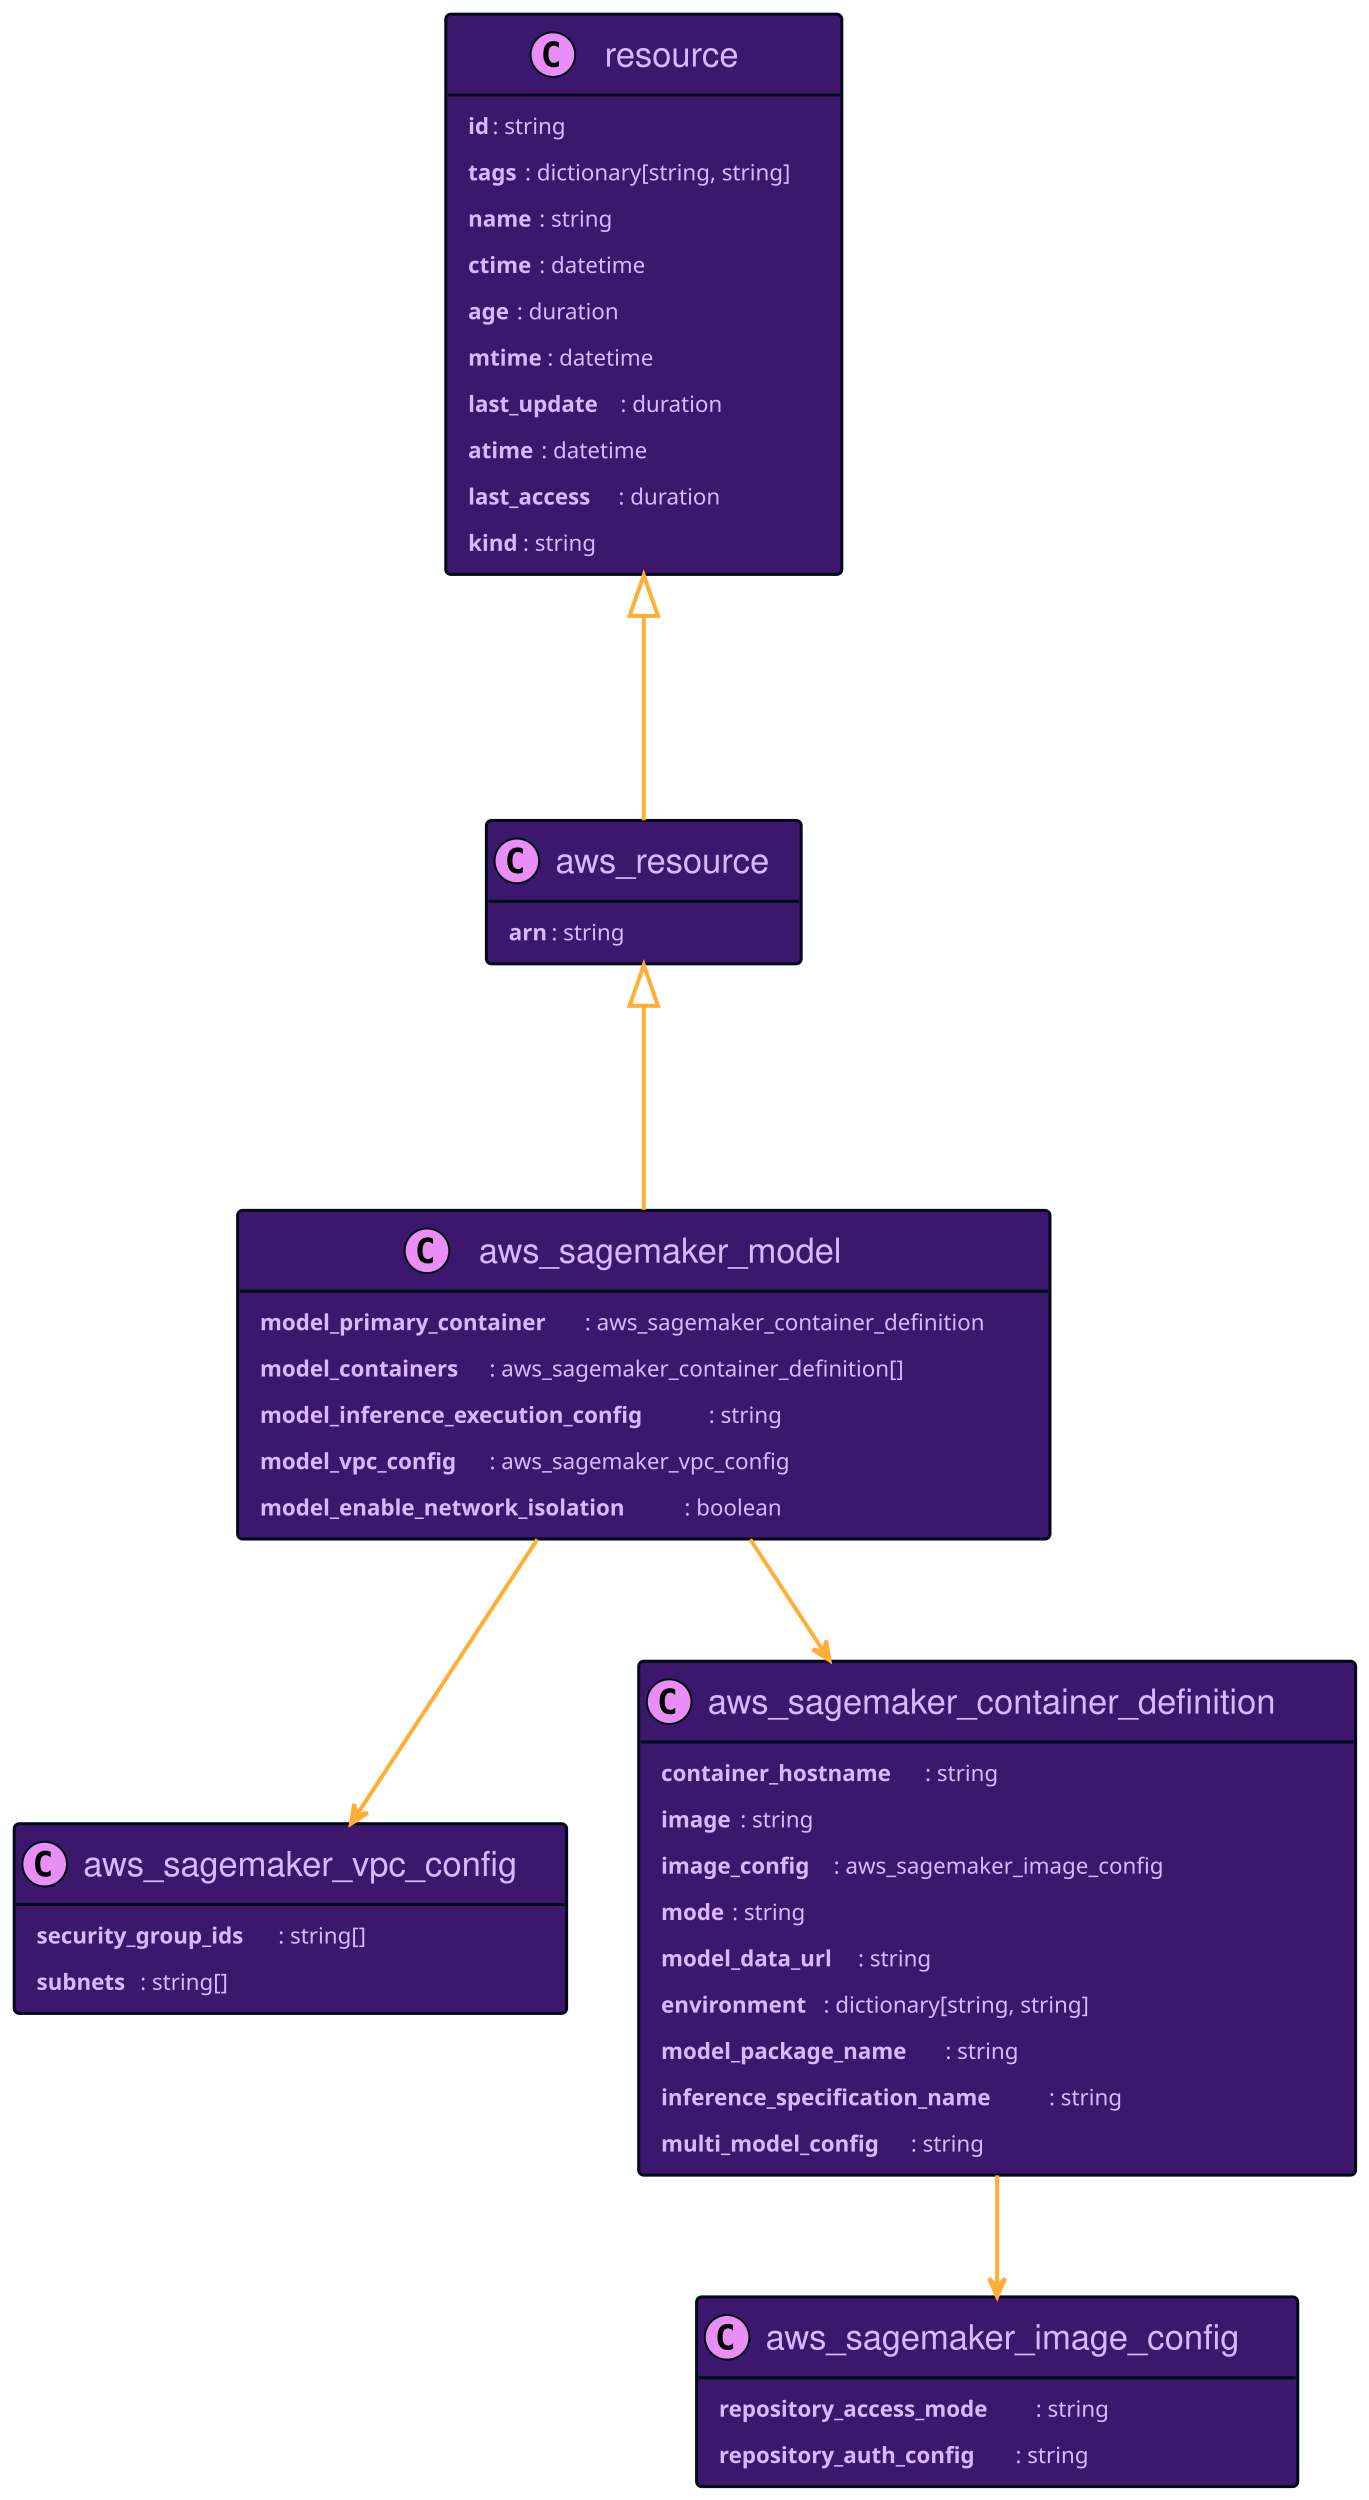
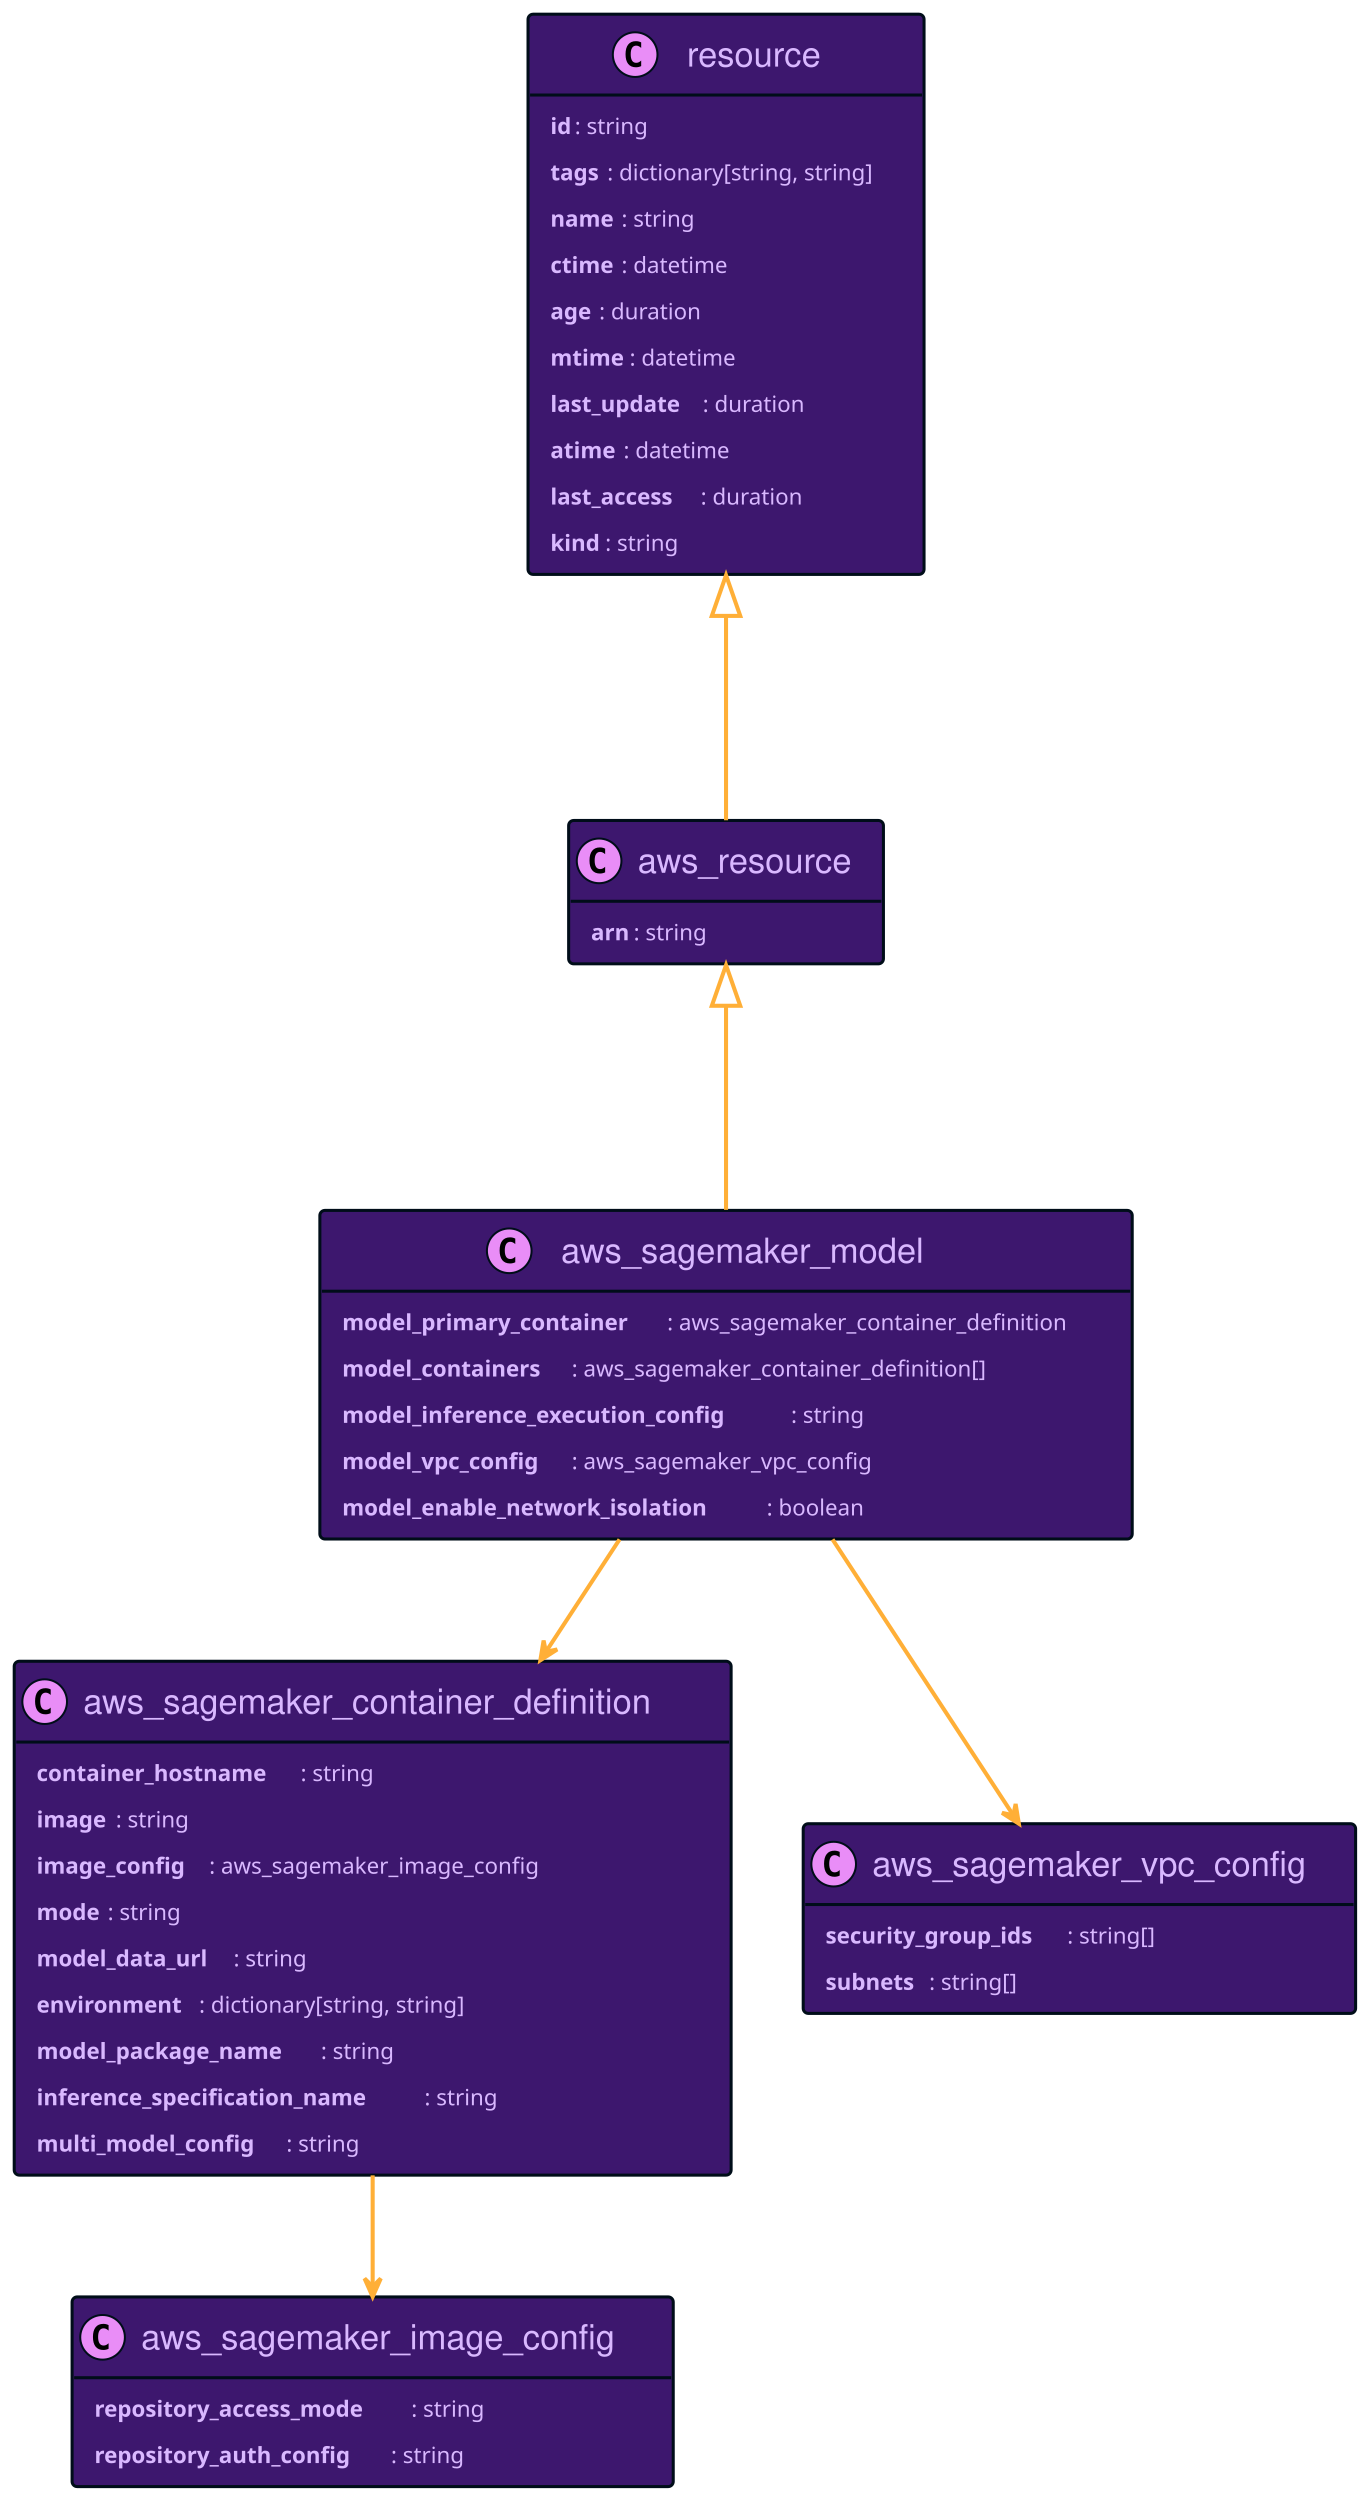
<svg xmlns="http://www.w3.org/2000/svg" xmlns:xlink="http://www.w3.org/1999/xlink" width="674" height="1231" preserveAspectRatio="none" style="width:674px;height:1231px;background:#00000000">
-   <a xlink:actuate="onRequest" xlink:href="#a" xlink:show="new" xlink:title="#aws_resource" xlink:type="simple" target="_top">
-     <rect id="a" width="155" height="70.594" x="239.5" y="404" fill="#3D176E" rx="2.5" ry="2.5" style="stroke:#000d19;stroke-width:1.5" />
-     <circle cx="254.5" cy="423.894" r="11" fill="#E98DF7" style="stroke:#000d19;stroke-width:1" />
-     <path d="M257.469 429.535q-.578.297-1.219.438-.64.156-1.344.156-2.5 0-3.828-1.64-1.312-1.657-1.312-4.782t1.312-4.781q1.328-1.656 3.828-1.656.703 0 1.344.156.656.156 1.219.453v2.719q-.625-.579-1.219-.844-.594-.281-1.219-.281-1.344 0-2.031 1.078-.688 1.062-.688 3.156 0 2.094.688 3.172.688 1.062 2.031 1.062.625 0 1.219-.265.594-.281 1.219-.86v2.72Z" />
-     <text x="273.5" y="429.78" fill="#D9B8FF" font-family="Helvetica" font-size="17" textLength="113">aws_resource</text>
-     <path d="M240.5 443.789h153" style="stroke:#000d19;stroke-width:1.5" />
-     <text x="250.5" y="463" fill="#D9B8FF" font-family="sans-serif" font-size="11" font-weight="bold" textLength="21">arn</text>
-     <text x="271.5" y="463" fill="#D9B8FF" font-family="sans-serif" font-size="11" textLength="41">: string</text>
+   <a xlink:actuate="onRequest" xlink:href="#a" xlink:show="new" xlink:title="#resource" xlink:type="simple" target="_top">
+     <rect id="a" width="195" height="275.836" x="260" y="7" fill="#3D176E" rx="2.5" ry="2.5" style="stroke:#000d19;stroke-width:1.5" />
+     <circle cx="312.75" cy="26.895" r="11" fill="#E98DF7" style="stroke:#000d19;stroke-width:1" />
+     <path d="M315.719 32.535q-.578.297-1.219.438-.64.156-1.344.156-2.5 0-3.828-1.64-1.312-1.657-1.312-4.782t1.312-4.781q1.328-1.656 3.828-1.656.703 0 1.344.156.656.156 1.219.453v2.719q-.625-.578-1.219-.844-.594-.281-1.219-.281-1.344 0-2.031 1.078-.688 1.062-.688 3.156 0 2.094.688 3.172.688 1.062 2.031 1.062.625 0 1.219-.265.594-.281 1.219-.86v2.72Z" />
+     <text x="338.25" y="32.78" fill="#D9B8FF" font-family="Helvetica" font-size="17" textLength="71">resource</text>
+     <path d="M261 46.789h193" style="stroke:#000d19;stroke-width:1.5" />
+     <text x="271" y="65.999" fill="#D9B8FF" font-family="sans-serif" font-size="11" font-weight="bold" textLength="12">id</text>
+     <text x="283" y="65.999" fill="#D9B8FF" font-family="sans-serif" font-size="11" textLength="41">: string</text>
+     <text x="271" y="88.804" fill="#D9B8FF" font-family="sans-serif" font-size="11" font-weight="bold" textLength="28">tags</text>
+     <text x="299" y="88.804" fill="#D9B8FF" font-family="sans-serif" font-size="11" textLength="145">: dictionary[string, string]</text>
+     <text x="271" y="111.609" fill="#D9B8FF" font-family="sans-serif" font-size="11" font-weight="bold" textLength="35">name</text>
+     <text x="306" y="111.609" fill="#D9B8FF" font-family="sans-serif" font-size="11" textLength="41">: string</text>
+     <text x="271" y="134.414" fill="#D9B8FF" font-family="sans-serif" font-size="11" font-weight="bold" textLength="35">ctime</text>
+     <text x="306" y="134.414" fill="#D9B8FF" font-family="sans-serif" font-size="11" textLength="58">: datetime</text>
+     <text x="271" y="157.218" fill="#D9B8FF" font-family="sans-serif" font-size="11" font-weight="bold" textLength="24">age</text>
+     <text x="295" y="157.218" fill="#D9B8FF" font-family="sans-serif" font-size="11" textLength="55">: duration</text>
+     <text x="271" y="180.023" fill="#D9B8FF" font-family="sans-serif" font-size="11" font-weight="bold" textLength="39">mtime</text>
+     <text x="310" y="180.023" fill="#D9B8FF" font-family="sans-serif" font-size="11" textLength="58">: datetime</text>
+     <text x="271" y="202.828" fill="#D9B8FF" font-family="sans-serif" font-size="11" font-weight="bold" textLength="75">last_update</text>
+     <text x="346" y="202.828" fill="#D9B8FF" font-family="sans-serif" font-size="11" textLength="55">: duration</text>
+     <text x="271" y="225.632" fill="#D9B8FF" font-family="sans-serif" font-size="11" font-weight="bold" textLength="36">atime</text>
+     <text x="307" y="225.632" fill="#D9B8FF" font-family="sans-serif" font-size="11" textLength="58">: datetime</text>
+     <text x="271" y="248.437" fill="#D9B8FF" font-family="sans-serif" font-size="11" font-weight="bold" textLength="74">last_access</text>
+     <text x="345" y="248.437" fill="#D9B8FF" font-family="sans-serif" font-size="11" textLength="55">: duration</text>
+     <text x="271" y="271.242" fill="#D9B8FF" font-family="sans-serif" font-size="11" font-weight="bold" textLength="27">kind</text>
+     <text x="298" y="271.242" fill="#D9B8FF" font-family="sans-serif" font-size="11" textLength="41">: string</text>
  </a>
-   <a xlink:actuate="onRequest" xlink:href="#b" xlink:show="new" xlink:title="#resource" xlink:type="simple" target="_top">
-     <rect id="b" width="195" height="275.836" x="219.5" y="7" fill="#3D176E" rx="2.5" ry="2.5" style="stroke:#000d19;stroke-width:1.5" />
-     <circle cx="272.25" cy="26.895" r="11" fill="#E98DF7" style="stroke:#000d19;stroke-width:1" />
-     <path d="M275.219 32.535q-.578.297-1.219.438-.64.156-1.344.156-2.5 0-3.828-1.64-1.312-1.657-1.312-4.782t1.312-4.781q1.328-1.656 3.828-1.656.703 0 1.344.156.656.156 1.219.453v2.719q-.625-.578-1.219-.844-.594-.281-1.219-.281-1.344 0-2.031 1.078-.688 1.062-.688 3.156 0 2.094.688 3.172.688 1.062 2.031 1.062.625 0 1.219-.265.594-.281 1.219-.86v2.72Z" />
-     <text x="297.75" y="32.78" fill="#D9B8FF" font-family="Helvetica" font-size="17" textLength="71">resource</text>
-     <path d="M220.5 46.789h193" style="stroke:#000d19;stroke-width:1.5" />
-     <text x="230.5" y="65.999" fill="#D9B8FF" font-family="sans-serif" font-size="11" font-weight="bold" textLength="12">id</text>
-     <text x="242.5" y="65.999" fill="#D9B8FF" font-family="sans-serif" font-size="11" textLength="41">: string</text>
-     <text x="230.5" y="88.804" fill="#D9B8FF" font-family="sans-serif" font-size="11" font-weight="bold" textLength="28">tags</text>
-     <text x="258.5" y="88.804" fill="#D9B8FF" font-family="sans-serif" font-size="11" textLength="145">: dictionary[string, string]</text>
-     <text x="230.5" y="111.609" fill="#D9B8FF" font-family="sans-serif" font-size="11" font-weight="bold" textLength="35">name</text>
-     <text x="265.5" y="111.609" fill="#D9B8FF" font-family="sans-serif" font-size="11" textLength="41">: string</text>
-     <text x="230.5" y="134.414" fill="#D9B8FF" font-family="sans-serif" font-size="11" font-weight="bold" textLength="35">ctime</text>
-     <text x="265.5" y="134.414" fill="#D9B8FF" font-family="sans-serif" font-size="11" textLength="58">: datetime</text>
-     <text x="230.5" y="157.218" fill="#D9B8FF" font-family="sans-serif" font-size="11" font-weight="bold" textLength="24">age</text>
-     <text x="254.5" y="157.218" fill="#D9B8FF" font-family="sans-serif" font-size="11" textLength="55">: duration</text>
-     <text x="230.5" y="180.023" fill="#D9B8FF" font-family="sans-serif" font-size="11" font-weight="bold" textLength="39">mtime</text>
-     <text x="269.5" y="180.023" fill="#D9B8FF" font-family="sans-serif" font-size="11" textLength="58">: datetime</text>
-     <text x="230.5" y="202.828" fill="#D9B8FF" font-family="sans-serif" font-size="11" font-weight="bold" textLength="75">last_update</text>
-     <text x="305.5" y="202.828" fill="#D9B8FF" font-family="sans-serif" font-size="11" textLength="55">: duration</text>
-     <text x="230.5" y="225.632" fill="#D9B8FF" font-family="sans-serif" font-size="11" font-weight="bold" textLength="36">atime</text>
-     <text x="266.5" y="225.632" fill="#D9B8FF" font-family="sans-serif" font-size="11" textLength="58">: datetime</text>
-     <text x="230.5" y="248.437" fill="#D9B8FF" font-family="sans-serif" font-size="11" font-weight="bold" textLength="74">last_access</text>
-     <text x="304.5" y="248.437" fill="#D9B8FF" font-family="sans-serif" font-size="11" textLength="55">: duration</text>
-     <text x="230.5" y="271.242" fill="#D9B8FF" font-family="sans-serif" font-size="11" font-weight="bold" textLength="27">kind</text>
-     <text x="257.5" y="271.242" fill="#D9B8FF" font-family="sans-serif" font-size="11" textLength="41">: string</text>
+   <a xlink:actuate="onRequest" xlink:href="#b" xlink:show="new" xlink:title="#aws_resource" xlink:type="simple" target="_top">
+     <rect id="b" width="155" height="70.594" x="280" y="404" fill="#3D176E" rx="2.5" ry="2.5" style="stroke:#000d19;stroke-width:1.5" />
+     <circle cx="295" cy="423.894" r="11" fill="#E98DF7" style="stroke:#000d19;stroke-width:1" />
+     <path d="M297.969 429.535q-.578.297-1.219.438-.64.156-1.344.156-2.5 0-3.828-1.64-1.312-1.657-1.312-4.782t1.312-4.781q1.328-1.656 3.828-1.656.703 0 1.344.156.656.156 1.219.453v2.719q-.625-.579-1.219-.844-.594-.281-1.219-.281-1.344 0-2.031 1.078-.688 1.062-.688 3.156 0 2.094.688 3.172.688 1.062 2.031 1.062.625 0 1.219-.265.594-.281 1.219-.86v2.72Z" />
+     <text x="314" y="429.78" fill="#D9B8FF" font-family="Helvetica" font-size="17" textLength="113">aws_resource</text>
+     <path d="M281 443.789h153" style="stroke:#000d19;stroke-width:1.5" />
+     <text x="291" y="463" fill="#D9B8FF" font-family="sans-serif" font-size="11" font-weight="bold" textLength="21">arn</text>
+     <text x="312" y="463" fill="#D9B8FF" font-family="sans-serif" font-size="11" textLength="41">: string</text>
  </a>
-   <a xlink:actuate="onRequest" xlink:href="#c" xlink:show="new" xlink:title="#aws_sagemaker_vpc_config" xlink:type="simple" target="_top">
-     <rect id="c" width="272" height="93.398" x="7" y="898" fill="#3D176E" rx="2.5" ry="2.5" style="stroke:#000d19;stroke-width:1.5" />
-     <circle cx="22" cy="917.894" r="11" fill="#E98DF7" style="stroke:#000d19;stroke-width:1" />
-     <path d="M24.969 923.535q-.578.297-1.219.438-.64.156-1.344.156-2.5 0-3.828-1.64-1.312-1.657-1.312-4.782t1.312-4.781q1.328-1.657 3.828-1.657.703 0 1.344.157.656.156 1.219.453v2.719q-.625-.578-1.219-.844-.594-.281-1.219-.281-1.343 0-2.031 1.078-.688 1.062-.688 3.156 0 2.094.688 3.172.688 1.062 2.031 1.062.625 0 1.219-.265.594-.282 1.219-.86v2.72Z" />
-     <text x="41" y="923.78" fill="#D9B8FF" font-family="Helvetica" font-size="17" textLength="230">aws_sagemaker_vpc_config</text>
-     <path d="M8 937.789h270" style="stroke:#000d19;stroke-width:1.5" />
-     <text x="18" y="957" fill="#D9B8FF" font-family="sans-serif" font-size="11" font-weight="bold" textLength="119">security_group_ids</text>
-     <text x="137" y="957" fill="#D9B8FF" font-family="sans-serif" font-size="11" textLength="49">: string[]</text>
-     <text x="18" y="979.804" fill="#D9B8FF" font-family="sans-serif" font-size="11" font-weight="bold" textLength="51">subnets</text>
-     <text x="69" y="979.804" fill="#D9B8FF" font-family="sans-serif" font-size="11" textLength="49">: string[]</text>
+   <a xlink:actuate="onRequest" xlink:href="#c" xlink:show="new" xlink:title="#aws_sagemaker_model" xlink:type="simple" target="_top">
+     <rect id="c" width="400" height="161.813" x="157.5" y="596" fill="#3D176E" rx="2.5" ry="2.5" style="stroke:#000d19;stroke-width:1.5" />
+     <circle cx="250.75" cy="615.894" r="11" fill="#E98DF7" style="stroke:#000d19;stroke-width:1" />
+     <path d="M253.719 621.535q-.578.297-1.219.438-.64.156-1.344.156-2.5 0-3.828-1.64-1.312-1.657-1.312-4.782t1.312-4.781q1.328-1.657 3.828-1.657.703 0 1.344.157.656.156 1.219.453v2.719q-.625-.578-1.219-.844-.594-.281-1.219-.281-1.344 0-2.031 1.078-.688 1.062-.688 3.156 0 2.094.688 3.172.688 1.062 2.031 1.062.625 0 1.219-.265.594-.282 1.219-.86v2.72Z" />
+     <text x="276.25" y="621.78" fill="#D9B8FF" font-family="Helvetica" font-size="17" textLength="195">aws_sagemaker_model</text>
+     <path d="M158.5 635.789h398" style="stroke:#000d19;stroke-width:1.5" />
+     <text x="168.5" y="655" fill="#D9B8FF" font-family="sans-serif" font-size="11" font-weight="bold" textLength="160">model_primary_container</text>
+     <text x="328.5" y="655" fill="#D9B8FF" font-family="sans-serif" font-size="11" textLength="218">: aws_sagemaker_container_definition</text>
+     <text x="168.5" y="677.804" fill="#D9B8FF" font-family="sans-serif" font-size="11" font-weight="bold" textLength="113">model_containers</text>
+     <text x="281.5" y="677.804" fill="#D9B8FF" font-family="sans-serif" font-size="11" textLength="226">: aws_sagemaker_container_definition[]</text>
+     <text x="168.5" y="700.609" fill="#D9B8FF" font-family="sans-serif" font-size="11" font-weight="bold" textLength="221">model_inference_execution_config</text>
+     <text x="389.5" y="700.609" fill="#D9B8FF" font-family="sans-serif" font-size="11" textLength="41">: string</text>
+     <text x="168.5" y="723.414" fill="#D9B8FF" font-family="sans-serif" font-size="11" font-weight="bold" textLength="113">model_vpc_config</text>
+     <text x="281.5" y="723.414" fill="#D9B8FF" font-family="sans-serif" font-size="11" textLength="166">: aws_sagemaker_vpc_config</text>
+     <text x="168.5" y="746.218" fill="#D9B8FF" font-family="sans-serif" font-size="11" font-weight="bold" textLength="209">model_enable_network_isolation</text>
+     <text x="377.5" y="746.218" fill="#D9B8FF" font-family="sans-serif" font-size="11" textLength="53">: boolean</text>
  </a>
-   <a xlink:actuate="onRequest" xlink:href="#d" xlink:show="new" xlink:title="#aws_sagemaker_model" xlink:type="simple" target="_top">
-     <rect id="d" width="400" height="161.813" x="117" y="596" fill="#3D176E" rx="2.5" ry="2.5" style="stroke:#000d19;stroke-width:1.5" />
-     <circle cx="210.25" cy="615.894" r="11" fill="#E98DF7" style="stroke:#000d19;stroke-width:1" />
-     <path d="M213.219 621.535q-.578.297-1.219.438-.64.156-1.344.156-2.5 0-3.828-1.64-1.312-1.657-1.312-4.782t1.312-4.781q1.328-1.657 3.828-1.657.703 0 1.344.157.656.156 1.219.453v2.719q-.625-.578-1.219-.844-.594-.281-1.219-.281-1.344 0-2.031 1.078-.688 1.062-.688 3.156 0 2.094.688 3.172.688 1.062 2.031 1.062.625 0 1.219-.265.594-.282 1.219-.86v2.72Z" />
-     <text x="235.75" y="621.78" fill="#D9B8FF" font-family="Helvetica" font-size="17" textLength="195">aws_sagemaker_model</text>
-     <path d="M118 635.789h398" style="stroke:#000d19;stroke-width:1.5" />
-     <text x="128" y="655" fill="#D9B8FF" font-family="sans-serif" font-size="11" font-weight="bold" textLength="160">model_primary_container</text>
-     <text x="288" y="655" fill="#D9B8FF" font-family="sans-serif" font-size="11" textLength="218">: aws_sagemaker_container_definition</text>
-     <text x="128" y="677.804" fill="#D9B8FF" font-family="sans-serif" font-size="11" font-weight="bold" textLength="113">model_containers</text>
-     <text x="241" y="677.804" fill="#D9B8FF" font-family="sans-serif" font-size="11" textLength="226">: aws_sagemaker_container_definition[]</text>
-     <text x="128" y="700.609" fill="#D9B8FF" font-family="sans-serif" font-size="11" font-weight="bold" textLength="221">model_inference_execution_config</text>
-     <text x="349" y="700.609" fill="#D9B8FF" font-family="sans-serif" font-size="11" textLength="41">: string</text>
-     <text x="128" y="723.414" fill="#D9B8FF" font-family="sans-serif" font-size="11" font-weight="bold" textLength="113">model_vpc_config</text>
-     <text x="241" y="723.414" fill="#D9B8FF" font-family="sans-serif" font-size="11" textLength="166">: aws_sagemaker_vpc_config</text>
-     <text x="128" y="746.218" fill="#D9B8FF" font-family="sans-serif" font-size="11" font-weight="bold" textLength="209">model_enable_network_isolation</text>
-     <text x="337" y="746.218" fill="#D9B8FF" font-family="sans-serif" font-size="11" textLength="53">: boolean</text>
+   <a xlink:actuate="onRequest" xlink:href="#d" xlink:show="new" xlink:title="#aws_sagemaker_container_definition" xlink:type="simple" target="_top">
+     <rect id="d" width="353" height="253.031" x="7" y="818" fill="#3D176E" rx="2.5" ry="2.5" style="stroke:#000d19;stroke-width:1.5" />
+     <circle cx="22" cy="837.894" r="11" fill="#E98DF7" style="stroke:#000d19;stroke-width:1" />
+     <path d="M24.969 843.535q-.578.297-1.219.438-.64.156-1.344.156-2.5 0-3.828-1.64-1.312-1.657-1.312-4.782t1.312-4.781q1.328-1.657 3.828-1.657.703 0 1.344.157.656.156 1.219.453v2.719q-.625-.578-1.219-.844-.594-.281-1.219-.281-1.343 0-2.031 1.078-.688 1.062-.688 3.156 0 2.094.688 3.172.688 1.062 2.031 1.062.625 0 1.219-.265.594-.282 1.219-.86v2.72Z" />
+     <text x="41" y="843.78" fill="#D9B8FF" font-family="Helvetica" font-size="17" textLength="311">aws_sagemaker_container_definition</text>
+     <path d="M8 857.789h351" style="stroke:#000d19;stroke-width:1.5" />
+     <text x="18" y="877" fill="#D9B8FF" font-family="sans-serif" font-size="11" font-weight="bold" textLength="130">container_hostname</text>
+     <text x="148" y="877" fill="#D9B8FF" font-family="sans-serif" font-size="11" textLength="41">: string</text>
+     <text x="18" y="899.804" fill="#D9B8FF" font-family="sans-serif" font-size="11" font-weight="bold" textLength="39">image</text>
+     <text x="57" y="899.804" fill="#D9B8FF" font-family="sans-serif" font-size="11" textLength="41">: string</text>
+     <text x="18" y="922.609" fill="#D9B8FF" font-family="sans-serif" font-size="11" font-weight="bold" textLength="85">image_config</text>
+     <text x="103" y="922.609" fill="#D9B8FF" font-family="sans-serif" font-size="11" textLength="182">: aws_sagemaker_image_config</text>
+     <text x="18" y="945.414" fill="#D9B8FF" font-family="sans-serif" font-size="11" font-weight="bold" textLength="35">mode</text>
+     <text x="53" y="945.414" fill="#D9B8FF" font-family="sans-serif" font-size="11" textLength="41">: string</text>
+     <text x="18" y="968.218" fill="#D9B8FF" font-family="sans-serif" font-size="11" font-weight="bold" textLength="97">model_data_url</text>
+     <text x="115" y="968.218" fill="#D9B8FF" font-family="sans-serif" font-size="11" textLength="41">: string</text>
+     <text x="18" y="991.023" fill="#D9B8FF" font-family="sans-serif" font-size="11" font-weight="bold" textLength="80">environment</text>
+     <text x="98" y="991.023" fill="#D9B8FF" font-family="sans-serif" font-size="11" textLength="145">: dictionary[string, string]</text>
+     <text x="18" y="1013.828" fill="#D9B8FF" font-family="sans-serif" font-size="11" font-weight="bold" textLength="140">model_package_name</text>
+     <text x="158" y="1013.828" fill="#D9B8FF" font-family="sans-serif" font-size="11" textLength="41">: string</text>
+     <text x="18" y="1036.632" fill="#D9B8FF" font-family="sans-serif" font-size="11" font-weight="bold" textLength="191">inference_specification_name</text>
+     <text x="209" y="1036.632" fill="#D9B8FF" font-family="sans-serif" font-size="11" textLength="41">: string</text>
+     <text x="18" y="1059.437" fill="#D9B8FF" font-family="sans-serif" font-size="11" font-weight="bold" textLength="123">multi_model_config</text>
+     <text x="141" y="1059.437" fill="#D9B8FF" font-family="sans-serif" font-size="11" textLength="41">: string</text>
  </a>
  <a xlink:actuate="onRequest" xlink:href="#e" xlink:show="new" xlink:title="#aws_sagemaker_image_config" xlink:type="simple" target="_top">
-     <rect id="e" width="296" height="93.398" x="343" y="1131" fill="#3D176E" rx="2.5" ry="2.5" style="stroke:#000d19;stroke-width:1.5" />
-     <circle cx="358" cy="1150.895" r="11" fill="#E98DF7" style="stroke:#000d19;stroke-width:1" />
-     <path d="M360.969 1156.535q-.578.297-1.219.438-.64.156-1.344.156-2.5 0-3.828-1.64-1.312-1.657-1.312-4.782t1.312-4.781q1.328-1.656 3.828-1.656.703 0 1.344.156.656.156 1.219.453v2.719q-.625-.578-1.219-.844-.594-.281-1.219-.281-1.344 0-2.031 1.078-.688 1.062-.688 3.156 0 2.094.688 3.172.688 1.062 2.031 1.062.625 0 1.219-.265.594-.281 1.219-.86v2.72Z" />
-     <text x="377" y="1156.78" fill="#D9B8FF" font-family="Helvetica" font-size="17" textLength="254">aws_sagemaker_image_config</text>
-     <path d="M344 1170.789h294" style="stroke:#000d19;stroke-width:1.5" />
-     <text x="354" y="1189.999" fill="#D9B8FF" font-family="sans-serif" font-size="11" font-weight="bold" textLength="156">repository_access_mode</text>
-     <text x="510" y="1189.999" fill="#D9B8FF" font-family="sans-serif" font-size="11" textLength="41">: string</text>
-     <text x="354" y="1212.804" fill="#D9B8FF" font-family="sans-serif" font-size="11" font-weight="bold" textLength="146">repository_auth_config</text>
-     <text x="500" y="1212.804" fill="#D9B8FF" font-family="sans-serif" font-size="11" textLength="41">: string</text>
+     <rect id="e" width="296" height="93.398" x="35.5" y="1131" fill="#3D176E" rx="2.5" ry="2.5" style="stroke:#000d19;stroke-width:1.5" />
+     <circle cx="50.5" cy="1150.895" r="11" fill="#E98DF7" style="stroke:#000d19;stroke-width:1" />
+     <path d="M53.469 1156.535q-.578.297-1.219.438-.64.156-1.344.156-2.5 0-3.828-1.64-1.312-1.657-1.312-4.782t1.312-4.781q1.328-1.656 3.828-1.656.703 0 1.344.156.656.156 1.219.453v2.719q-.625-.578-1.219-.844-.594-.281-1.219-.281-1.343 0-2.031 1.078-.688 1.062-.688 3.156 0 2.094.688 3.172.688 1.062 2.031 1.062.625 0 1.219-.265.594-.281 1.219-.86v2.72Z" />
+     <text x="69.5" y="1156.78" fill="#D9B8FF" font-family="Helvetica" font-size="17" textLength="254">aws_sagemaker_image_config</text>
+     <path d="M36.5 1170.789h294" style="stroke:#000d19;stroke-width:1.5" />
+     <text x="46.5" y="1189.999" fill="#D9B8FF" font-family="sans-serif" font-size="11" font-weight="bold" textLength="156">repository_access_mode</text>
+     <text x="202.5" y="1189.999" fill="#D9B8FF" font-family="sans-serif" font-size="11" textLength="41">: string</text>
+     <text x="46.5" y="1212.804" fill="#D9B8FF" font-family="sans-serif" font-size="11" font-weight="bold" textLength="146">repository_auth_config</text>
+     <text x="192.5" y="1212.804" fill="#D9B8FF" font-family="sans-serif" font-size="11" textLength="41">: string</text>
  </a>
-   <a xlink:actuate="onRequest" xlink:href="#f" xlink:show="new" xlink:title="#aws_sagemaker_container_definition" xlink:type="simple" target="_top">
-     <rect id="f" width="353" height="253.031" x="314.5" y="818" fill="#3D176E" rx="2.5" ry="2.5" style="stroke:#000d19;stroke-width:1.5" />
-     <circle cx="329.5" cy="837.894" r="11" fill="#E98DF7" style="stroke:#000d19;stroke-width:1" />
-     <path d="M332.469 843.535q-.578.297-1.219.438-.64.156-1.344.156-2.5 0-3.828-1.64-1.312-1.657-1.312-4.782t1.312-4.781q1.328-1.657 3.828-1.657.703 0 1.344.157.656.156 1.219.453v2.719q-.625-.578-1.219-.844-.594-.281-1.219-.281-1.344 0-2.031 1.078-.688 1.062-.688 3.156 0 2.094.688 3.172.688 1.062 2.031 1.062.625 0 1.219-.265.594-.282 1.219-.86v2.72Z" />
-     <text x="348.5" y="843.78" fill="#D9B8FF" font-family="Helvetica" font-size="17" textLength="311">aws_sagemaker_container_definition</text>
-     <path d="M315.5 857.789h351" style="stroke:#000d19;stroke-width:1.5" />
-     <text x="325.5" y="877" fill="#D9B8FF" font-family="sans-serif" font-size="11" font-weight="bold" textLength="130">container_hostname</text>
-     <text x="455.5" y="877" fill="#D9B8FF" font-family="sans-serif" font-size="11" textLength="41">: string</text>
-     <text x="325.5" y="899.804" fill="#D9B8FF" font-family="sans-serif" font-size="11" font-weight="bold" textLength="39">image</text>
-     <text x="364.5" y="899.804" fill="#D9B8FF" font-family="sans-serif" font-size="11" textLength="41">: string</text>
-     <text x="325.5" y="922.609" fill="#D9B8FF" font-family="sans-serif" font-size="11" font-weight="bold" textLength="85">image_config</text>
-     <text x="410.5" y="922.609" fill="#D9B8FF" font-family="sans-serif" font-size="11" textLength="182">: aws_sagemaker_image_config</text>
-     <text x="325.5" y="945.414" fill="#D9B8FF" font-family="sans-serif" font-size="11" font-weight="bold" textLength="35">mode</text>
-     <text x="360.5" y="945.414" fill="#D9B8FF" font-family="sans-serif" font-size="11" textLength="41">: string</text>
-     <text x="325.5" y="968.218" fill="#D9B8FF" font-family="sans-serif" font-size="11" font-weight="bold" textLength="97">model_data_url</text>
-     <text x="422.5" y="968.218" fill="#D9B8FF" font-family="sans-serif" font-size="11" textLength="41">: string</text>
-     <text x="325.5" y="991.023" fill="#D9B8FF" font-family="sans-serif" font-size="11" font-weight="bold" textLength="80">environment</text>
-     <text x="405.5" y="991.023" fill="#D9B8FF" font-family="sans-serif" font-size="11" textLength="145">: dictionary[string, string]</text>
-     <text x="325.5" y="1013.828" fill="#D9B8FF" font-family="sans-serif" font-size="11" font-weight="bold" textLength="140">model_package_name</text>
-     <text x="465.5" y="1013.828" fill="#D9B8FF" font-family="sans-serif" font-size="11" textLength="41">: string</text>
-     <text x="325.5" y="1036.632" fill="#D9B8FF" font-family="sans-serif" font-size="11" font-weight="bold" textLength="191">inference_specification_name</text>
-     <text x="516.5" y="1036.632" fill="#D9B8FF" font-family="sans-serif" font-size="11" textLength="41">: string</text>
-     <text x="325.5" y="1059.437" fill="#D9B8FF" font-family="sans-serif" font-size="11" font-weight="bold" textLength="123">multi_model_config</text>
-     <text x="448.5" y="1059.437" fill="#D9B8FF" font-family="sans-serif" font-size="11" textLength="41">: string</text>
+   <a xlink:actuate="onRequest" xlink:href="#f" xlink:show="new" xlink:title="#aws_sagemaker_vpc_config" xlink:type="simple" target="_top">
+     <rect id="f" width="272" height="93.398" x="395.5" y="898" fill="#3D176E" rx="2.5" ry="2.5" style="stroke:#000d19;stroke-width:1.5" />
+     <circle cx="410.5" cy="917.894" r="11" fill="#E98DF7" style="stroke:#000d19;stroke-width:1" />
+     <path d="M413.469 923.535q-.578.297-1.219.438-.64.156-1.344.156-2.5 0-3.828-1.64-1.312-1.657-1.312-4.782t1.312-4.781q1.328-1.657 3.828-1.657.703 0 1.344.157.656.156 1.219.453v2.719q-.625-.578-1.219-.844-.594-.281-1.219-.281-1.344 0-2.031 1.078-.688 1.062-.688 3.156 0 2.094.688 3.172.688 1.062 2.031 1.062.625 0 1.219-.265.594-.282 1.219-.86v2.72Z" />
+     <text x="429.5" y="923.78" fill="#D9B8FF" font-family="Helvetica" font-size="17" textLength="230">aws_sagemaker_vpc_config</text>
+     <path d="M396.5 937.789h270" style="stroke:#000d19;stroke-width:1.5" />
+     <text x="406.5" y="957" fill="#D9B8FF" font-family="sans-serif" font-size="11" font-weight="bold" textLength="119">security_group_ids</text>
+     <text x="525.5" y="957" fill="#D9B8FF" font-family="sans-serif" font-size="11" textLength="49">: string[]</text>
+     <text x="406.5" y="979.804" fill="#D9B8FF" font-family="sans-serif" font-size="11" font-weight="bold" textLength="51">subnets</text>
+     <text x="457.5" y="979.804" fill="#D9B8FF" font-family="sans-serif" font-size="11" textLength="49">: string[]</text>
  </a>
-   <path fill="none" d="M317 303.43V403.9m-7-100.64 7-20 7 20h-14zm7 192.19v100.28m-7-100.48 7-20 7 20h-14zm59.44 262.77c11.44 17.46 23.84 36.37 36.19 55.22" style="stroke:#ffaf37;stroke-width:2" />
-   <path fill="#FFAF37" d="m408.43 817.51-1.602-9.718-1.145 5.54-5.54-1.144 8.287 5.322z" style="stroke:#ffaf37;stroke-width:2" />
-   <path fill="none" d="M264.56 758.02c-28.85 44.01-63.75 97.27-88.74 135.4" style="stroke:#ffaf37;stroke-width:2" />
-   <path fill="#FFAF37" d="m172.82 897.99 8.279-5.335-5.538 1.153-1.154-5.538-1.587 9.72z" style="stroke:#ffaf37;stroke-width:2" />
-   <path fill="none" d="M491 1071.14v54.76" style="stroke:#ffaf37;stroke-width:2" />
-   <path fill="#FFAF37" d="m491 1130.91 4-9-4 4-4-4 4 9z" style="stroke:#ffaf37;stroke-width:2" />
+   <path fill="none" d="M357.5 303.43V403.9m-7-100.64 7-20 7 20h-14zm7 192.19v100.28m-7-100.48 7-20 7 20h-14zm-45.44 262.77c-11.44 17.46-23.84 36.37-36.19 55.22" style="stroke:#ffaf37;stroke-width:2" />
+   <path fill="#FFAF37" d="m266.07 817.51 8.287-5.322-5.54 1.144-1.145-5.54-1.602 9.718z" style="stroke:#ffaf37;stroke-width:2" />
+   <path fill="none" d="M409.94 758.02c28.85 44.01 63.75 97.27 88.74 135.4" style="stroke:#ffaf37;stroke-width:2" />
+   <path fill="#FFAF37" d="m501.68 897.99-1.587-9.72-1.154 5.538-5.538-1.153 8.279 5.335z" style="stroke:#ffaf37;stroke-width:2" />
+   <path fill="none" d="M183.5 1071.14v54.76" style="stroke:#ffaf37;stroke-width:2" />
+   <path fill="#FFAF37" d="m183.5 1130.91 4-9-4 4-4-4 4 9z" style="stroke:#ffaf37;stroke-width:2" />
</svg>
